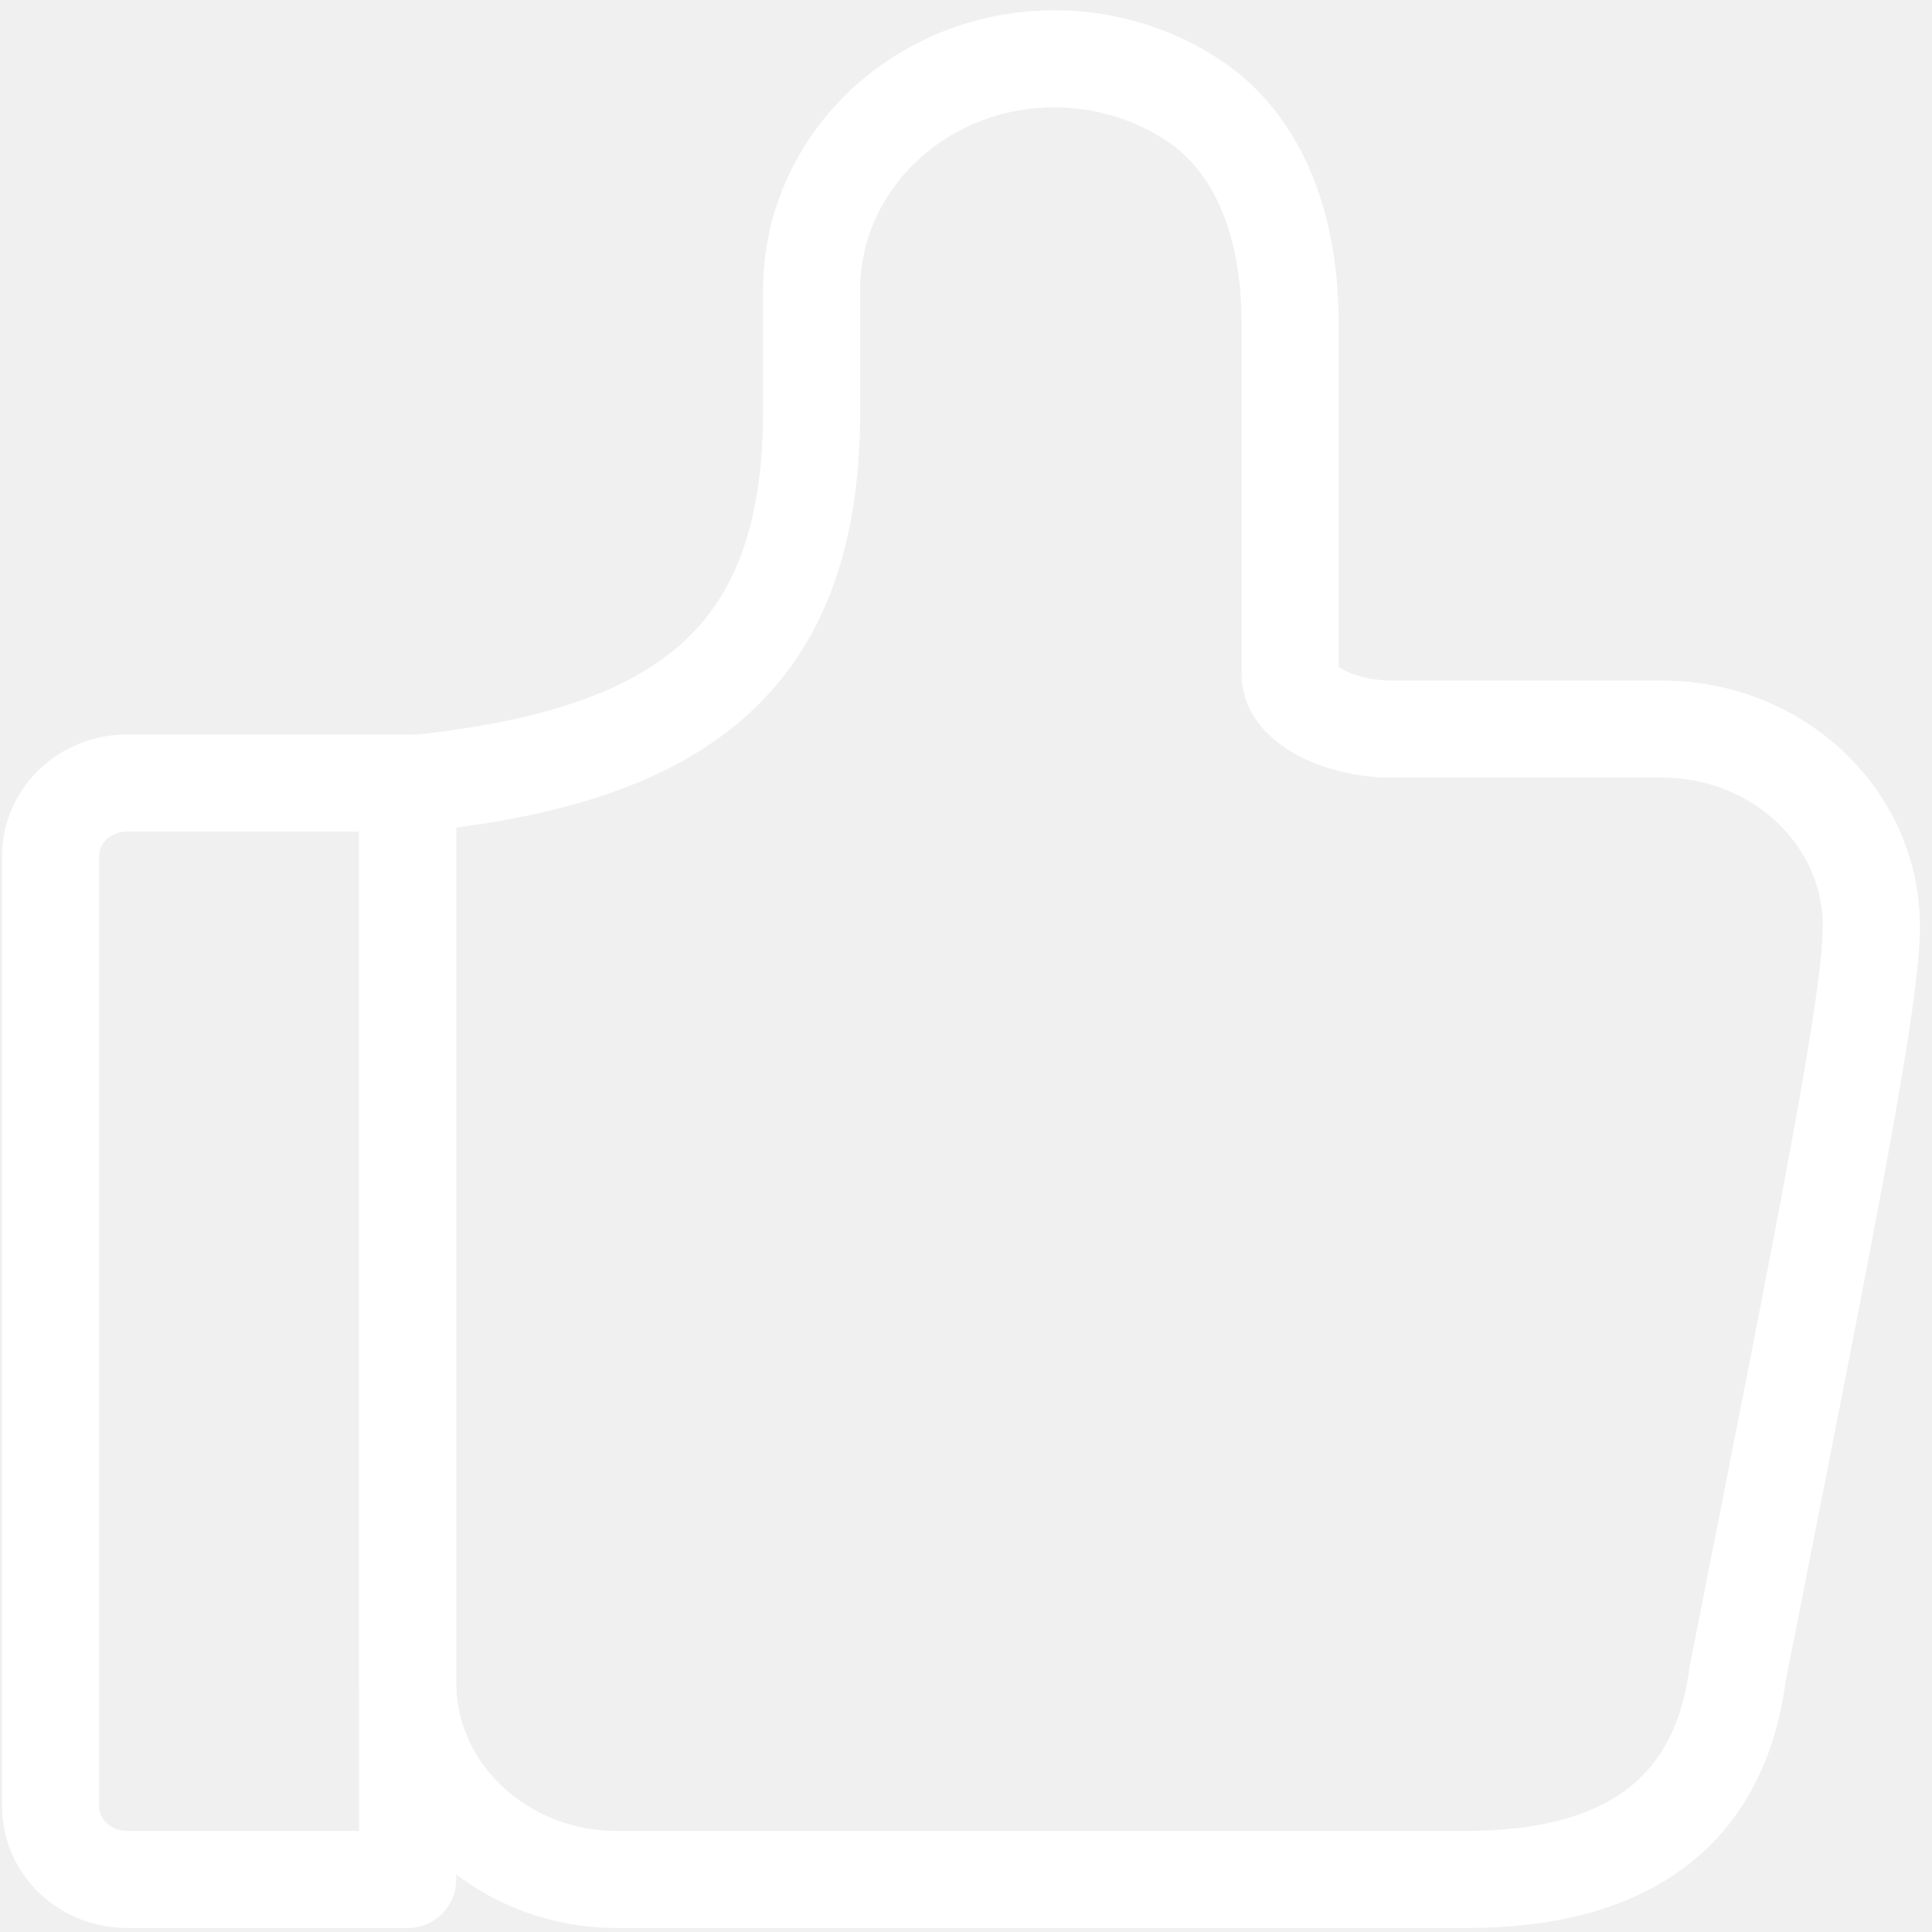
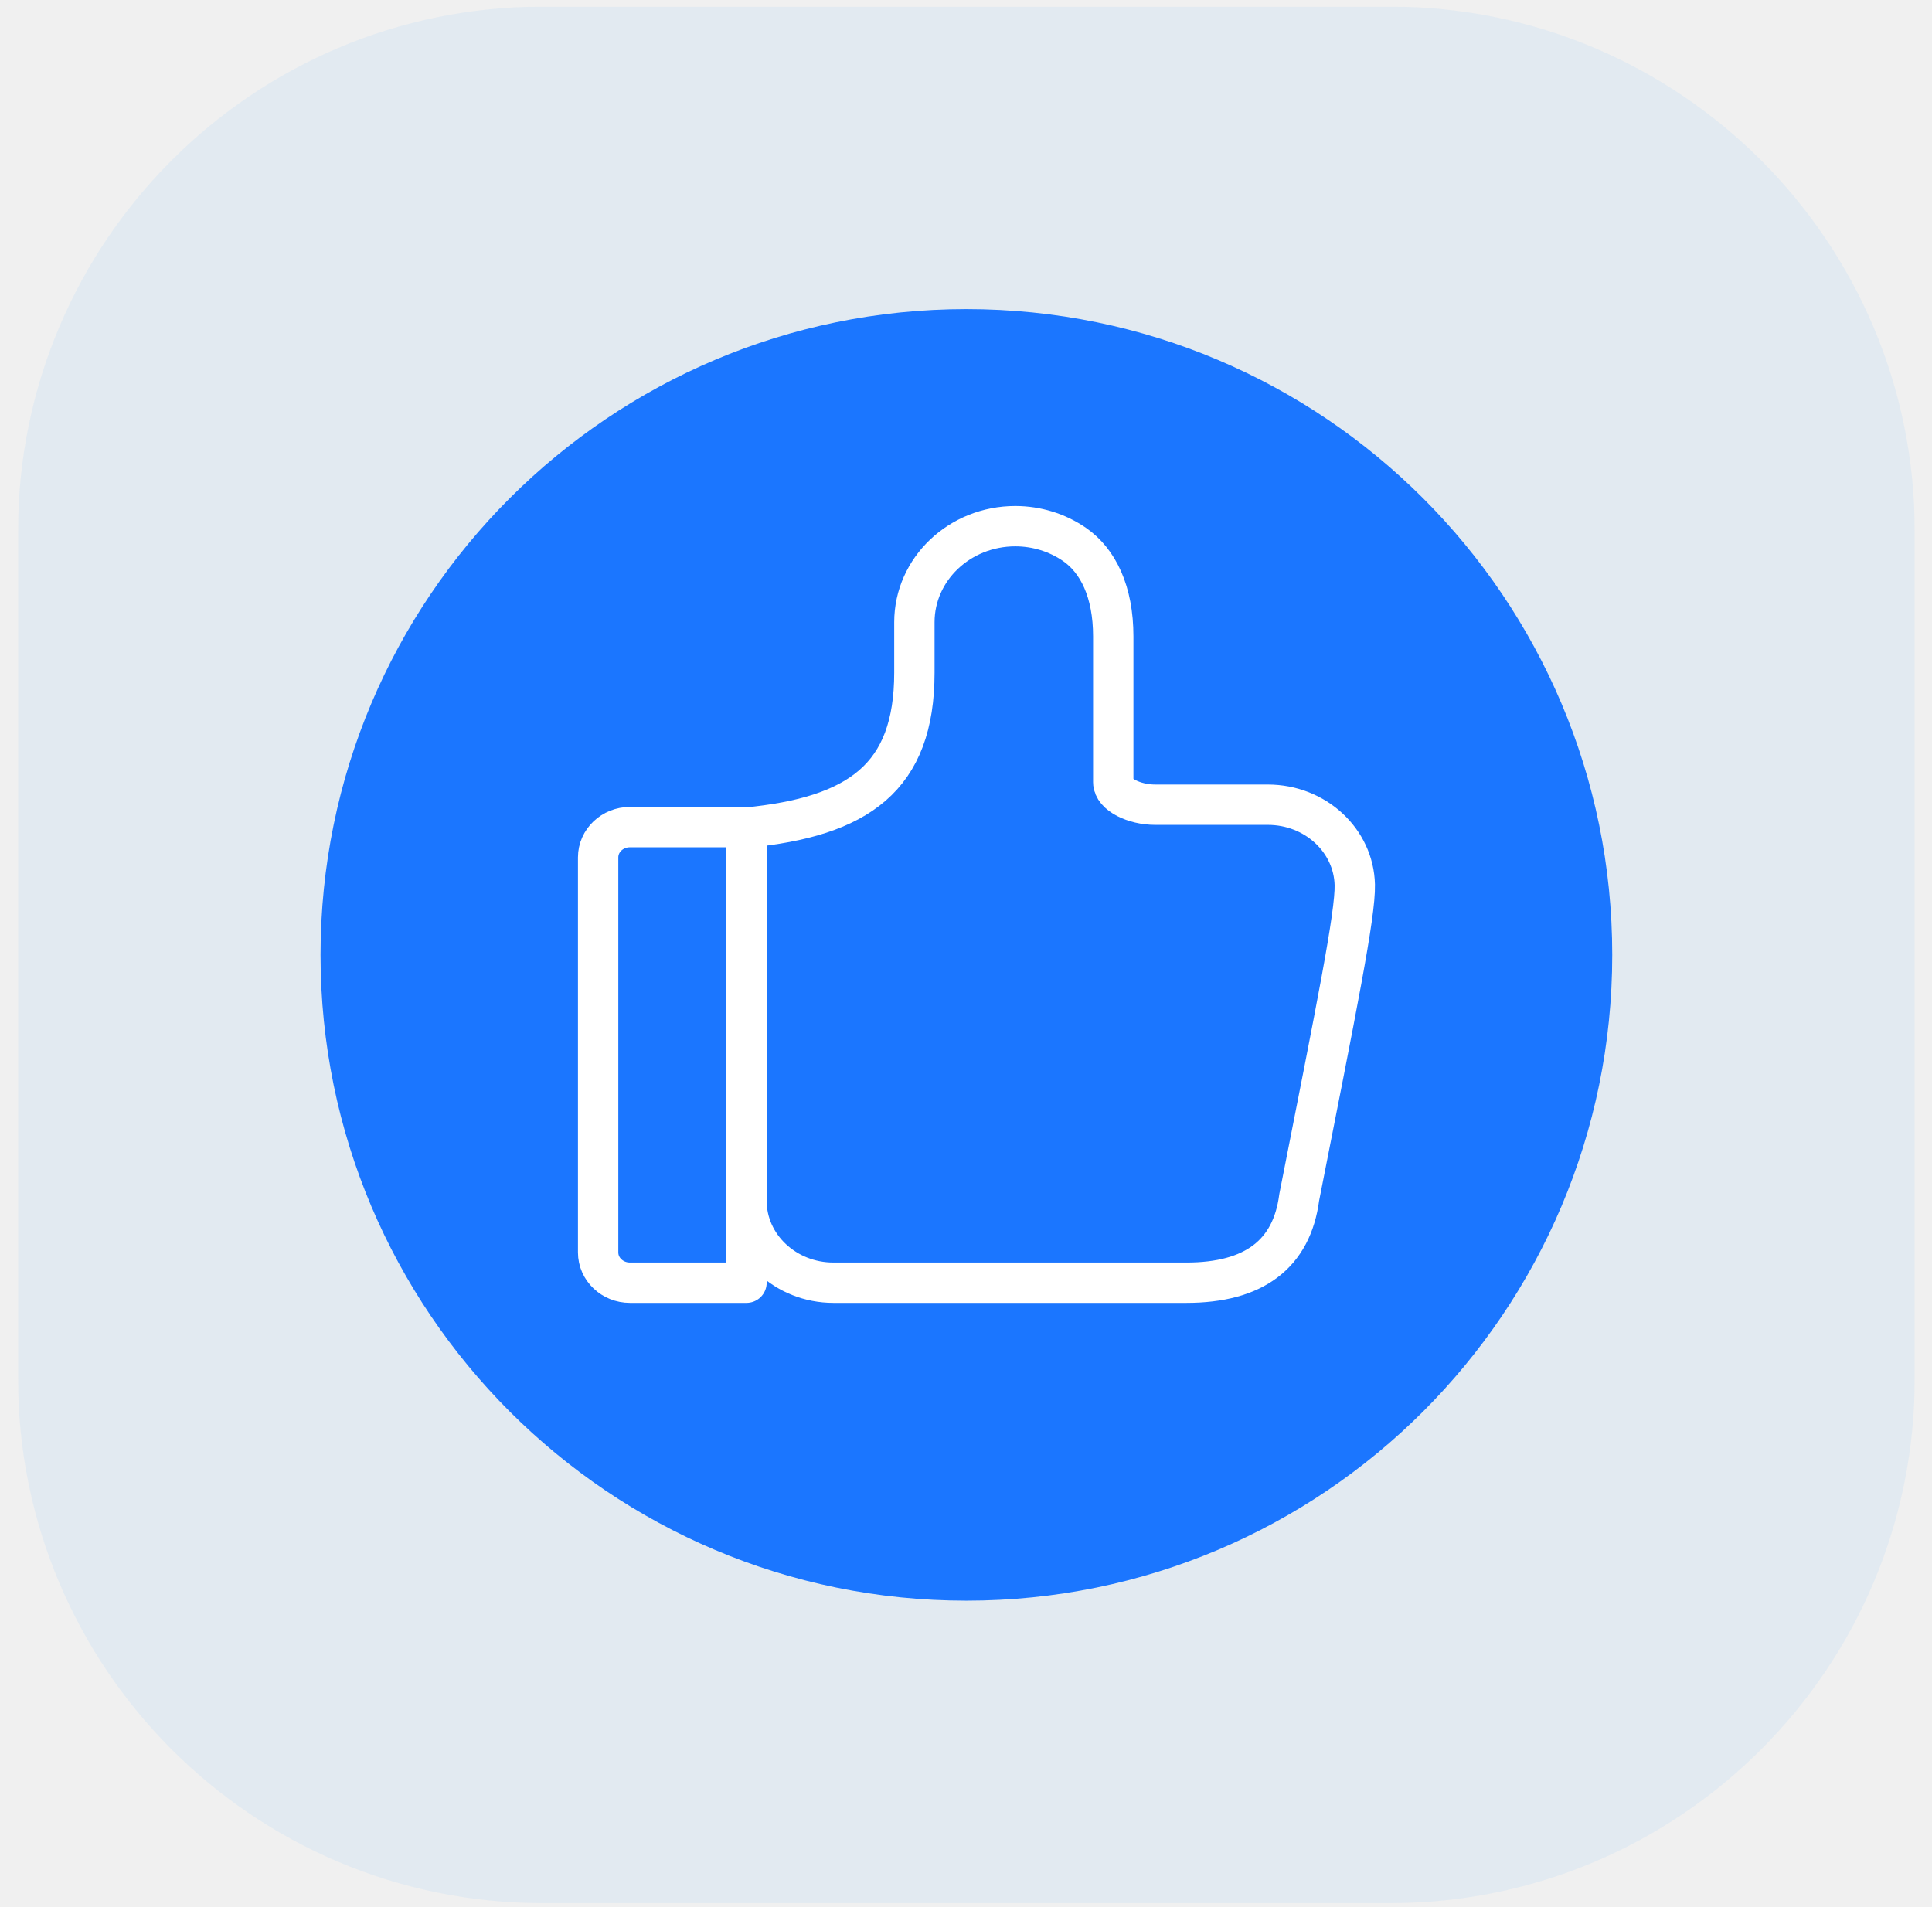
- <svg xmlns="http://www.w3.org/2000/svg" width="32" height="32" viewBox="0 0 32 32" fill="none">
-   <path fill-rule="evenodd" clip-rule="evenodd" d="M2.106 12.969H6.752V31.13H2.106C1.406 31.13 0.839 30.59 0.839 29.924V14.175C0.839 13.509 1.406 12.969 2.106 12.969Z" stroke="white" stroke-width="1.608" stroke-linecap="round" stroke-linejoin="round" />
-   <path fill-rule="evenodd" clip-rule="evenodd" d="M28.78 27.73C28.485 29.993 26.973 31.13 24.285 31.13H10.217C8.306 31.13 6.752 29.667 6.752 27.868V12.991C11.213 12.556 13.443 10.998 13.443 6.81V4.804C13.443 2.688 15.244 0.974 17.465 0.974C18.311 0.974 19.136 1.228 19.822 1.7C20.767 2.353 21.369 3.588 21.369 5.367V11.177C21.369 11.671 22.206 12.076 23.042 12.076H27.53C29.42 12.076 30.953 13.499 30.995 15.268C31.023 16.448 30.285 20.099 28.78 27.73Z" stroke="white" stroke-width="1.608" stroke-linecap="round" stroke-linejoin="round" />
+ <svg xmlns="http://www.w3.org/2000/svg" width="77" height="76" viewBox="0 0 77 76" fill="none">
+   <g clip-path="url(#clip0_1_228)">
+     <g clip-path="url(#clip1_1_228)">
+       <path opacity="0.06" d="M55.404 0.266H21.628C10.08 0.266 0.719 9.627 0.719 21.174V54.95C0.719 66.498 10.08 75.859 21.628 75.859H55.404C66.951 75.859 76.312 66.498 76.312 54.95V21.174C76.312 9.627 66.951 0.266 55.404 0.266Z" fill="#0089FF" />
+       <path d="M38.516 63.803C52.732 63.803 64.256 52.279 64.256 38.062C64.256 23.846 52.732 12.322 38.516 12.322C24.3 12.322 12.775 23.846 12.775 38.062C12.775 52.279 24.3 63.803 38.516 63.803Z" fill="#1B76FF" />
+       <path fill-rule="evenodd" clip-rule="evenodd" d="M25.106 32.969H29.752V51.13H25.106C24.406 51.13 23.839 50.59 23.839 49.924V34.175C23.839 33.509 24.406 32.969 25.106 32.969Z" stroke="white" stroke-width="1.608" stroke-linecap="round" stroke-linejoin="round" />
+       <path fill-rule="evenodd" clip-rule="evenodd" d="M51.78 47.73C51.486 49.993 49.973 51.13 47.285 51.13H33.217C31.306 51.13 29.752 49.667 29.752 47.868V32.99C34.213 32.556 36.443 30.998 36.443 26.81V24.803C36.443 22.688 38.244 20.974 40.465 20.974C41.311 20.974 42.136 21.228 42.822 21.7C43.767 22.353 44.369 23.588 44.369 25.367V31.177C44.369 31.671 45.206 32.076 46.042 32.076H50.53C52.42 32.076 53.953 33.499 53.995 35.269C54.023 36.448 53.285 40.099 51.78 47.73Z" stroke="white" stroke-width="1.608" stroke-linecap="round" stroke-linejoin="round" />
+     </g>
+   </g>
+   <defs>
+     <clipPath id="clip0_1_228">
+       <rect width="75.594" height="75.594" fill="white" transform="translate(0.71875 0.265625)" />
+     </clipPath>
+     <clipPath id="clip1_1_228">
+       <rect width="75.594" height="75.594" fill="white" transform="translate(0.71875 0.265625)" />
+     </clipPath>
+   </defs>
</svg>
